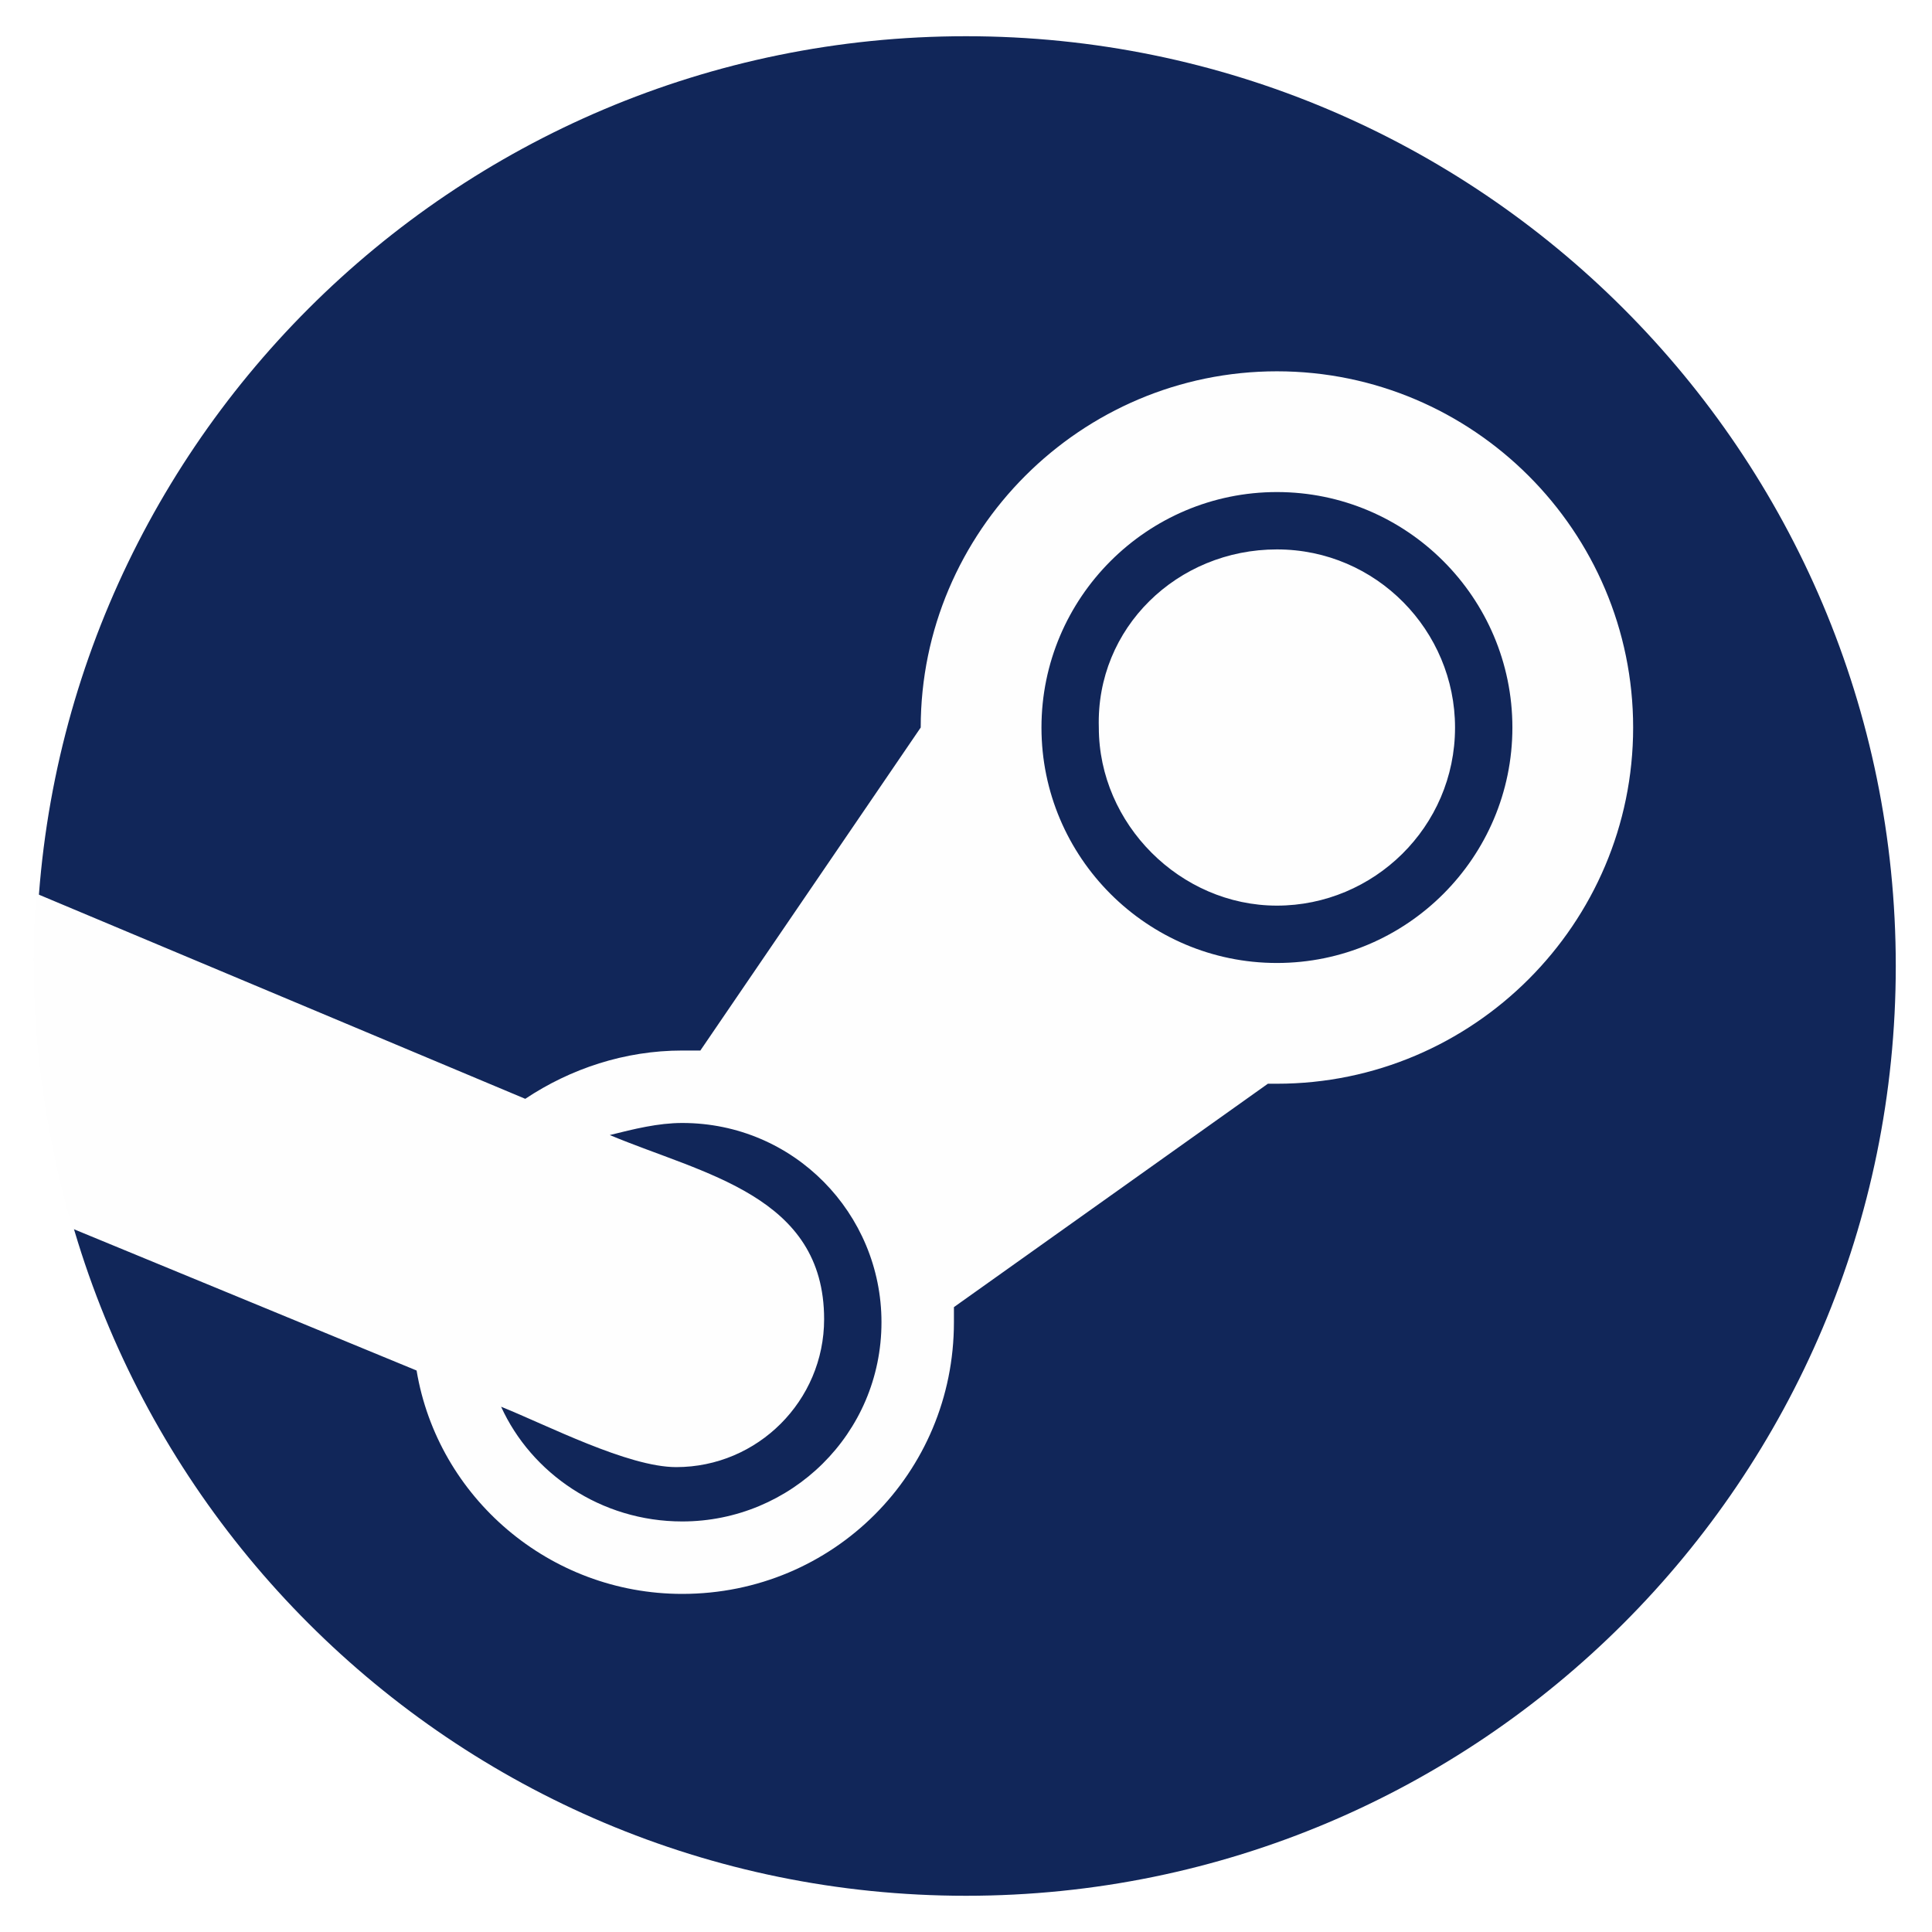
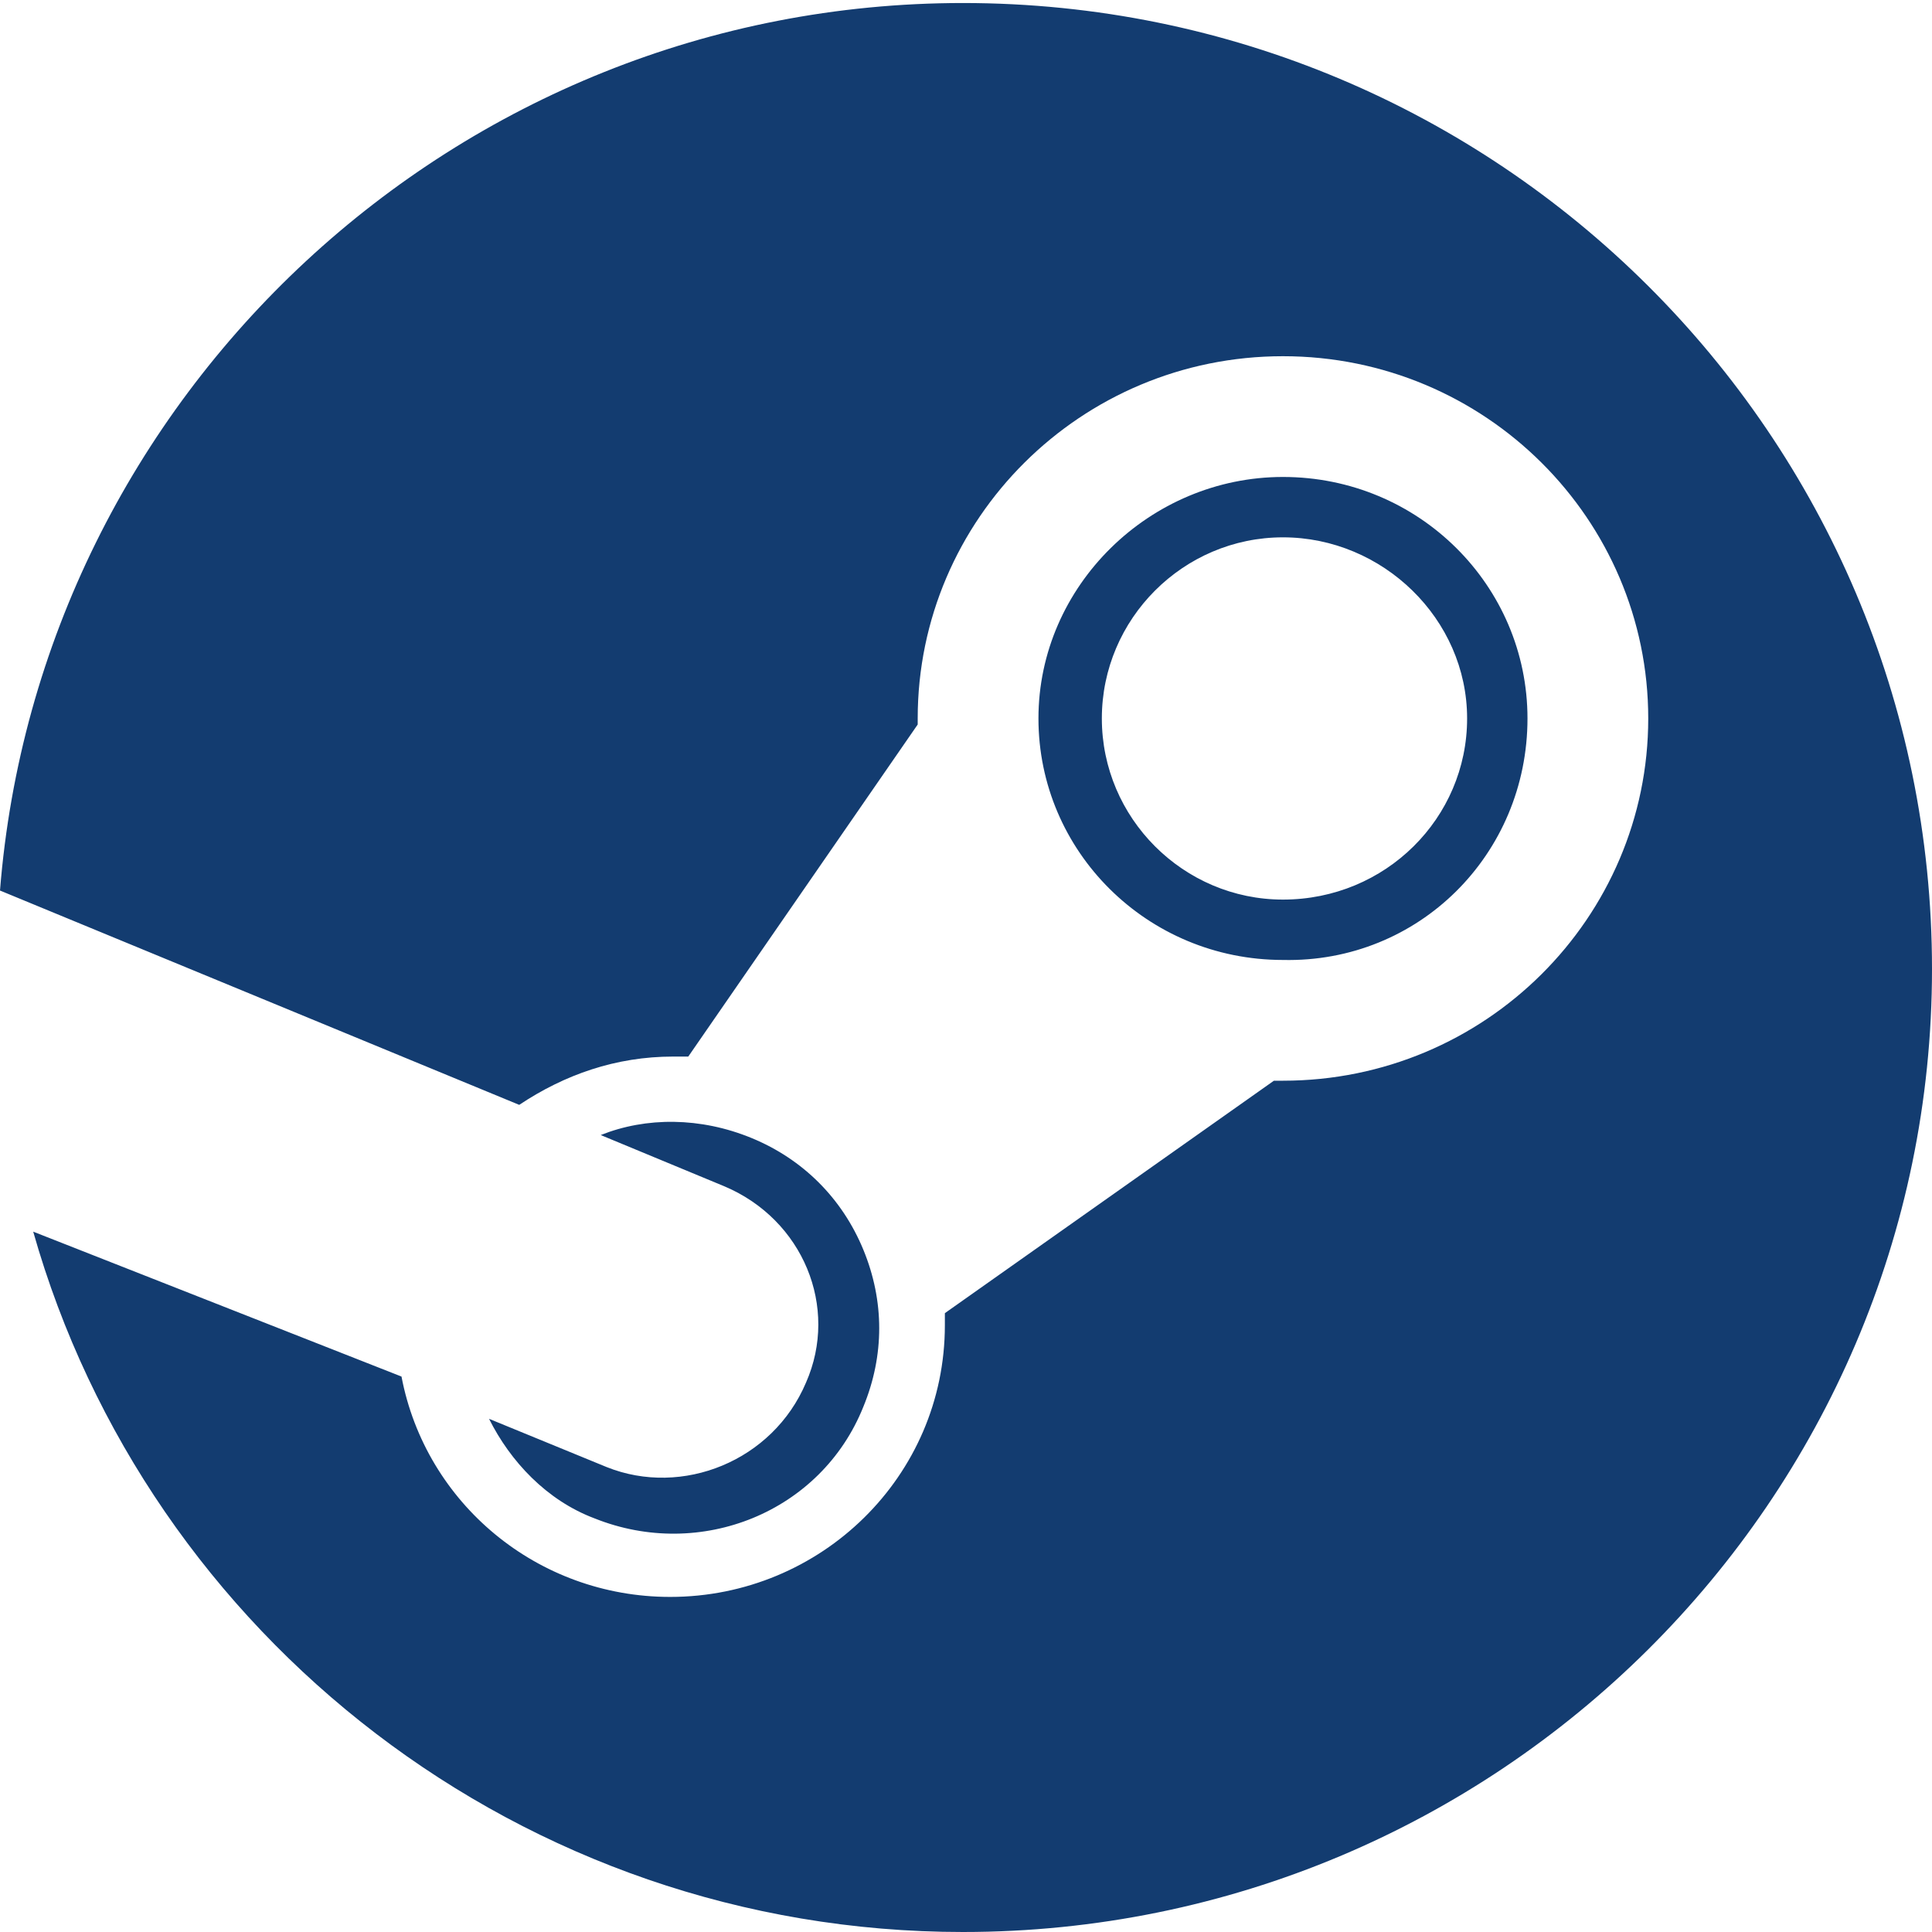
<svg xmlns="http://www.w3.org/2000/svg" version="1.1" id="图层_1" x="0px" y="0px" viewBox="0 0 64 64" style="enable-background:new 0 0 64 64;" xml:space="preserve">
  <style type="text/css">
- 	.st0{fill-rule:evenodd;clip-rule:evenodd;fill:#112659;}
- 	.st1{fill-rule:evenodd;clip-rule:evenodd;fill:#FEFEFE;}
+ 	.st0{fill:#133C70;}
</style>
-   <circle class="st0" cx="32" cy="32" r="30.8" />
-   <path class="st1" d="M22.6,34.8c0.2,0,0.4,0,0.6,0l7.3-10.7h0c0-6.5,5.3-11.8,11.8-11.8c6.5,0,11.8,5.3,11.8,11.8  c0,6.5-5.3,11.8-11.8,11.8c-0.1,0-0.2,0-0.3,0l-10.4,7.4l0,0c0,0.2,0,0.3,0,0.5c0,5-4,9-9,9c-4.4,0-8.1-3.2-8.8-7.4L2.4,40.7  c-1-3.5-1.5-7.2-1.2-11.1l16.2,6.8C18.9,35.4,20.7,34.8,22.6,34.8L22.6,34.8z M42.3,18.2c3.3,0,5.9,2.7,5.9,5.9  c0,3.3-2.7,5.9-5.9,5.9s-5.9-2.7-5.9-5.9C36.3,20.8,39,18.2,42.3,18.2L42.3,18.2z M42.3,16.3c4.3,0,7.8,3.5,7.8,7.8  s-3.5,7.8-7.8,7.8s-7.8-3.5-7.8-7.8S38,16.3,42.3,16.3L42.3,16.3z M22.6,37.2c3.7,0,6.6,3,6.6,6.6c0,3.7-3,6.6-6.6,6.6  c-2.7,0-5-1.6-6-3.8c1.5,0.6,4.2,2,5.8,2c2.7,0,4.9-2.2,4.9-4.9c0-4.1-4-4.8-7.1-6.1C21,37.4,21.8,37.2,22.6,37.2L22.6,37.2z" />
+   <g>
+     <path class="st0" d="M31.9,0.1C15.1,0.1,1.3,13.1,0,29.5l17.2,7.1c1.5-1,3.2-1.6,5.1-1.6c0.2,0,0.3,0,0.5,0l7.6-11v-0.2   c0-6.6,5.4-12,12.1-12s12.1,5.4,12.1,12s-5.4,12-12.1,12c-0.1,0-0.2,0-0.3,0l-10.9,7.7c0,0.1,0,0.3,0,0.4c0,5-4.1,9-9.1,9   c-4.4,0-8.1-3.1-8.9-7.3L1.1,40.8C4.9,54.2,17.3,64,31.9,64C49.6,64,64,49.7,64,32.1C64,14.4,49.6,0.1,31.9,0.1z M20.1,48.6   L16.2,47c0.7,1.4,1.9,2.7,3.5,3.3c3.5,1.4,7.5-0.2,8.9-3.7c0.7-1.7,0.7-3.5,0-5.2c-0.7-1.7-2-3-3.7-3.7c-1.7-0.7-3.5-0.7-5-0.1   l4.1,1.7c2.6,1.1,3.8,4,2.7,6.5C25.6,48.4,22.6,49.6,20.1,48.6z M50.6,23.8c0-4.4-3.6-8-8.1-8c-4.4,0-8.1,3.6-8.1,8s3.6,8,8.1,8   C47,31.9,50.6,28.3,50.6,23.8z M36.5,23.8c0-3.3,2.7-6,6-6c3.3,0,6.1,2.7,6.1,6s-2.7,6-6.1,6C39.2,29.8,36.5,27.1,36.5,23.8z" />
+   </g>
</svg>
